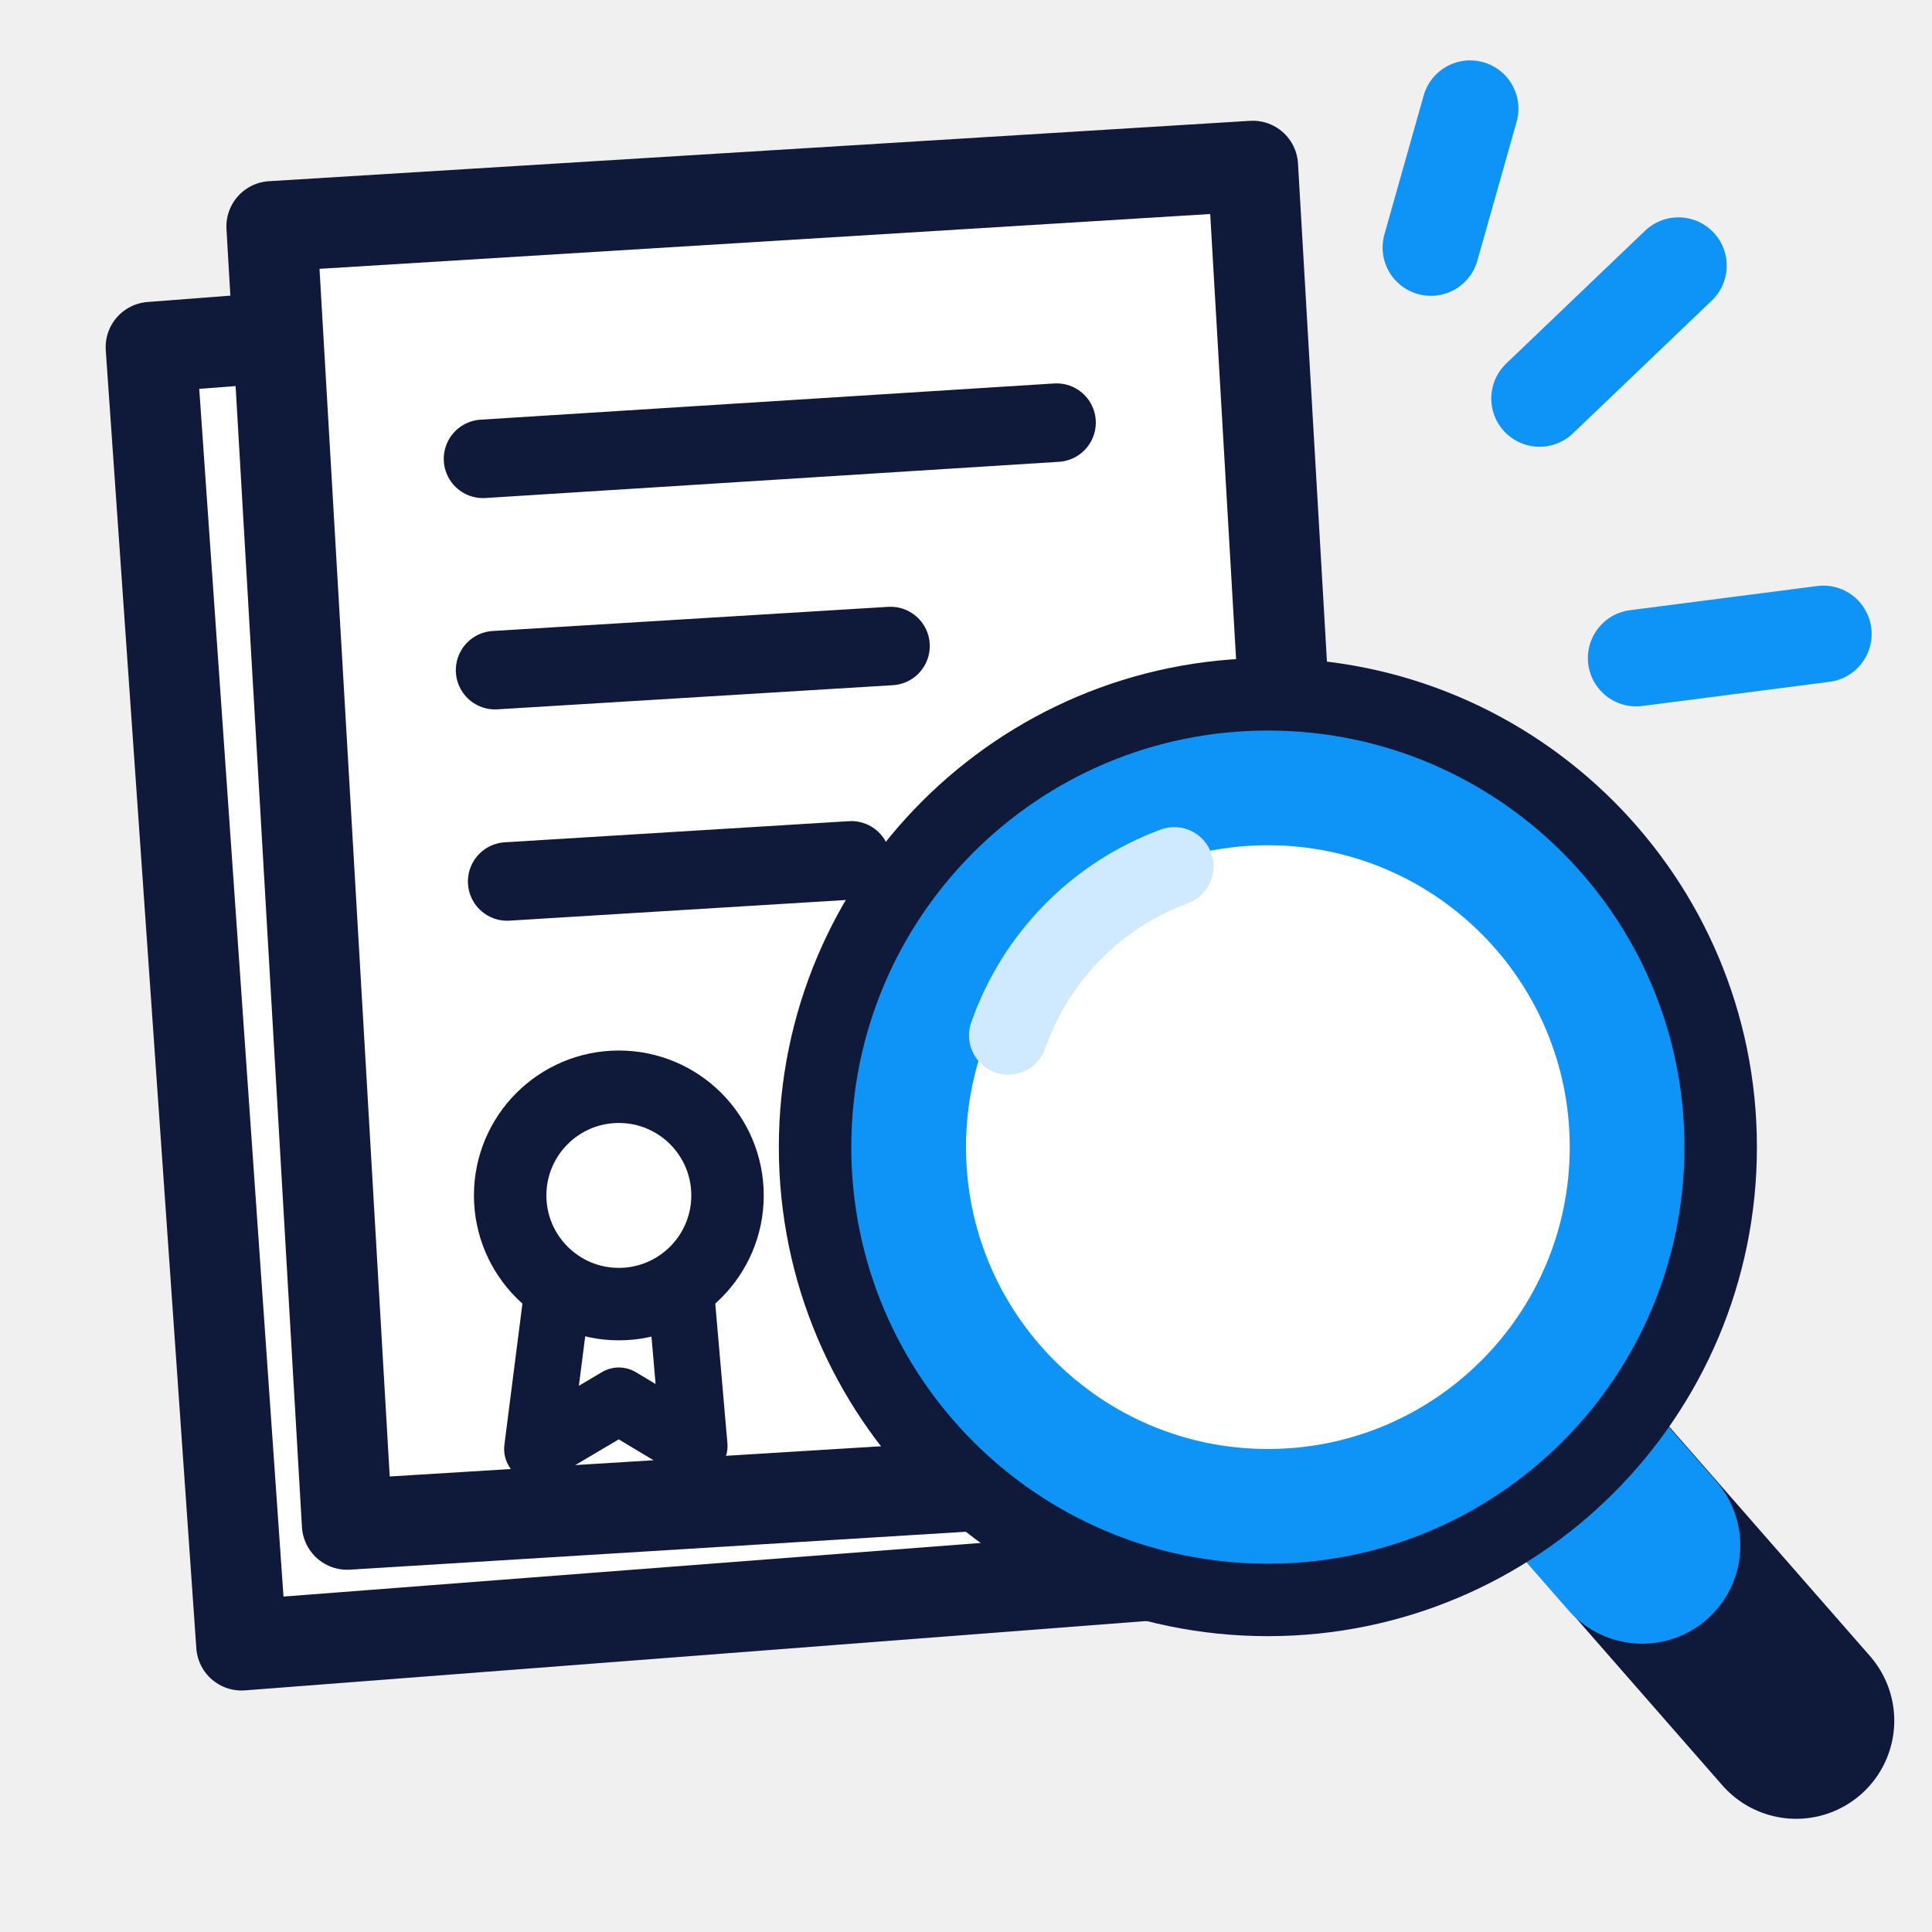
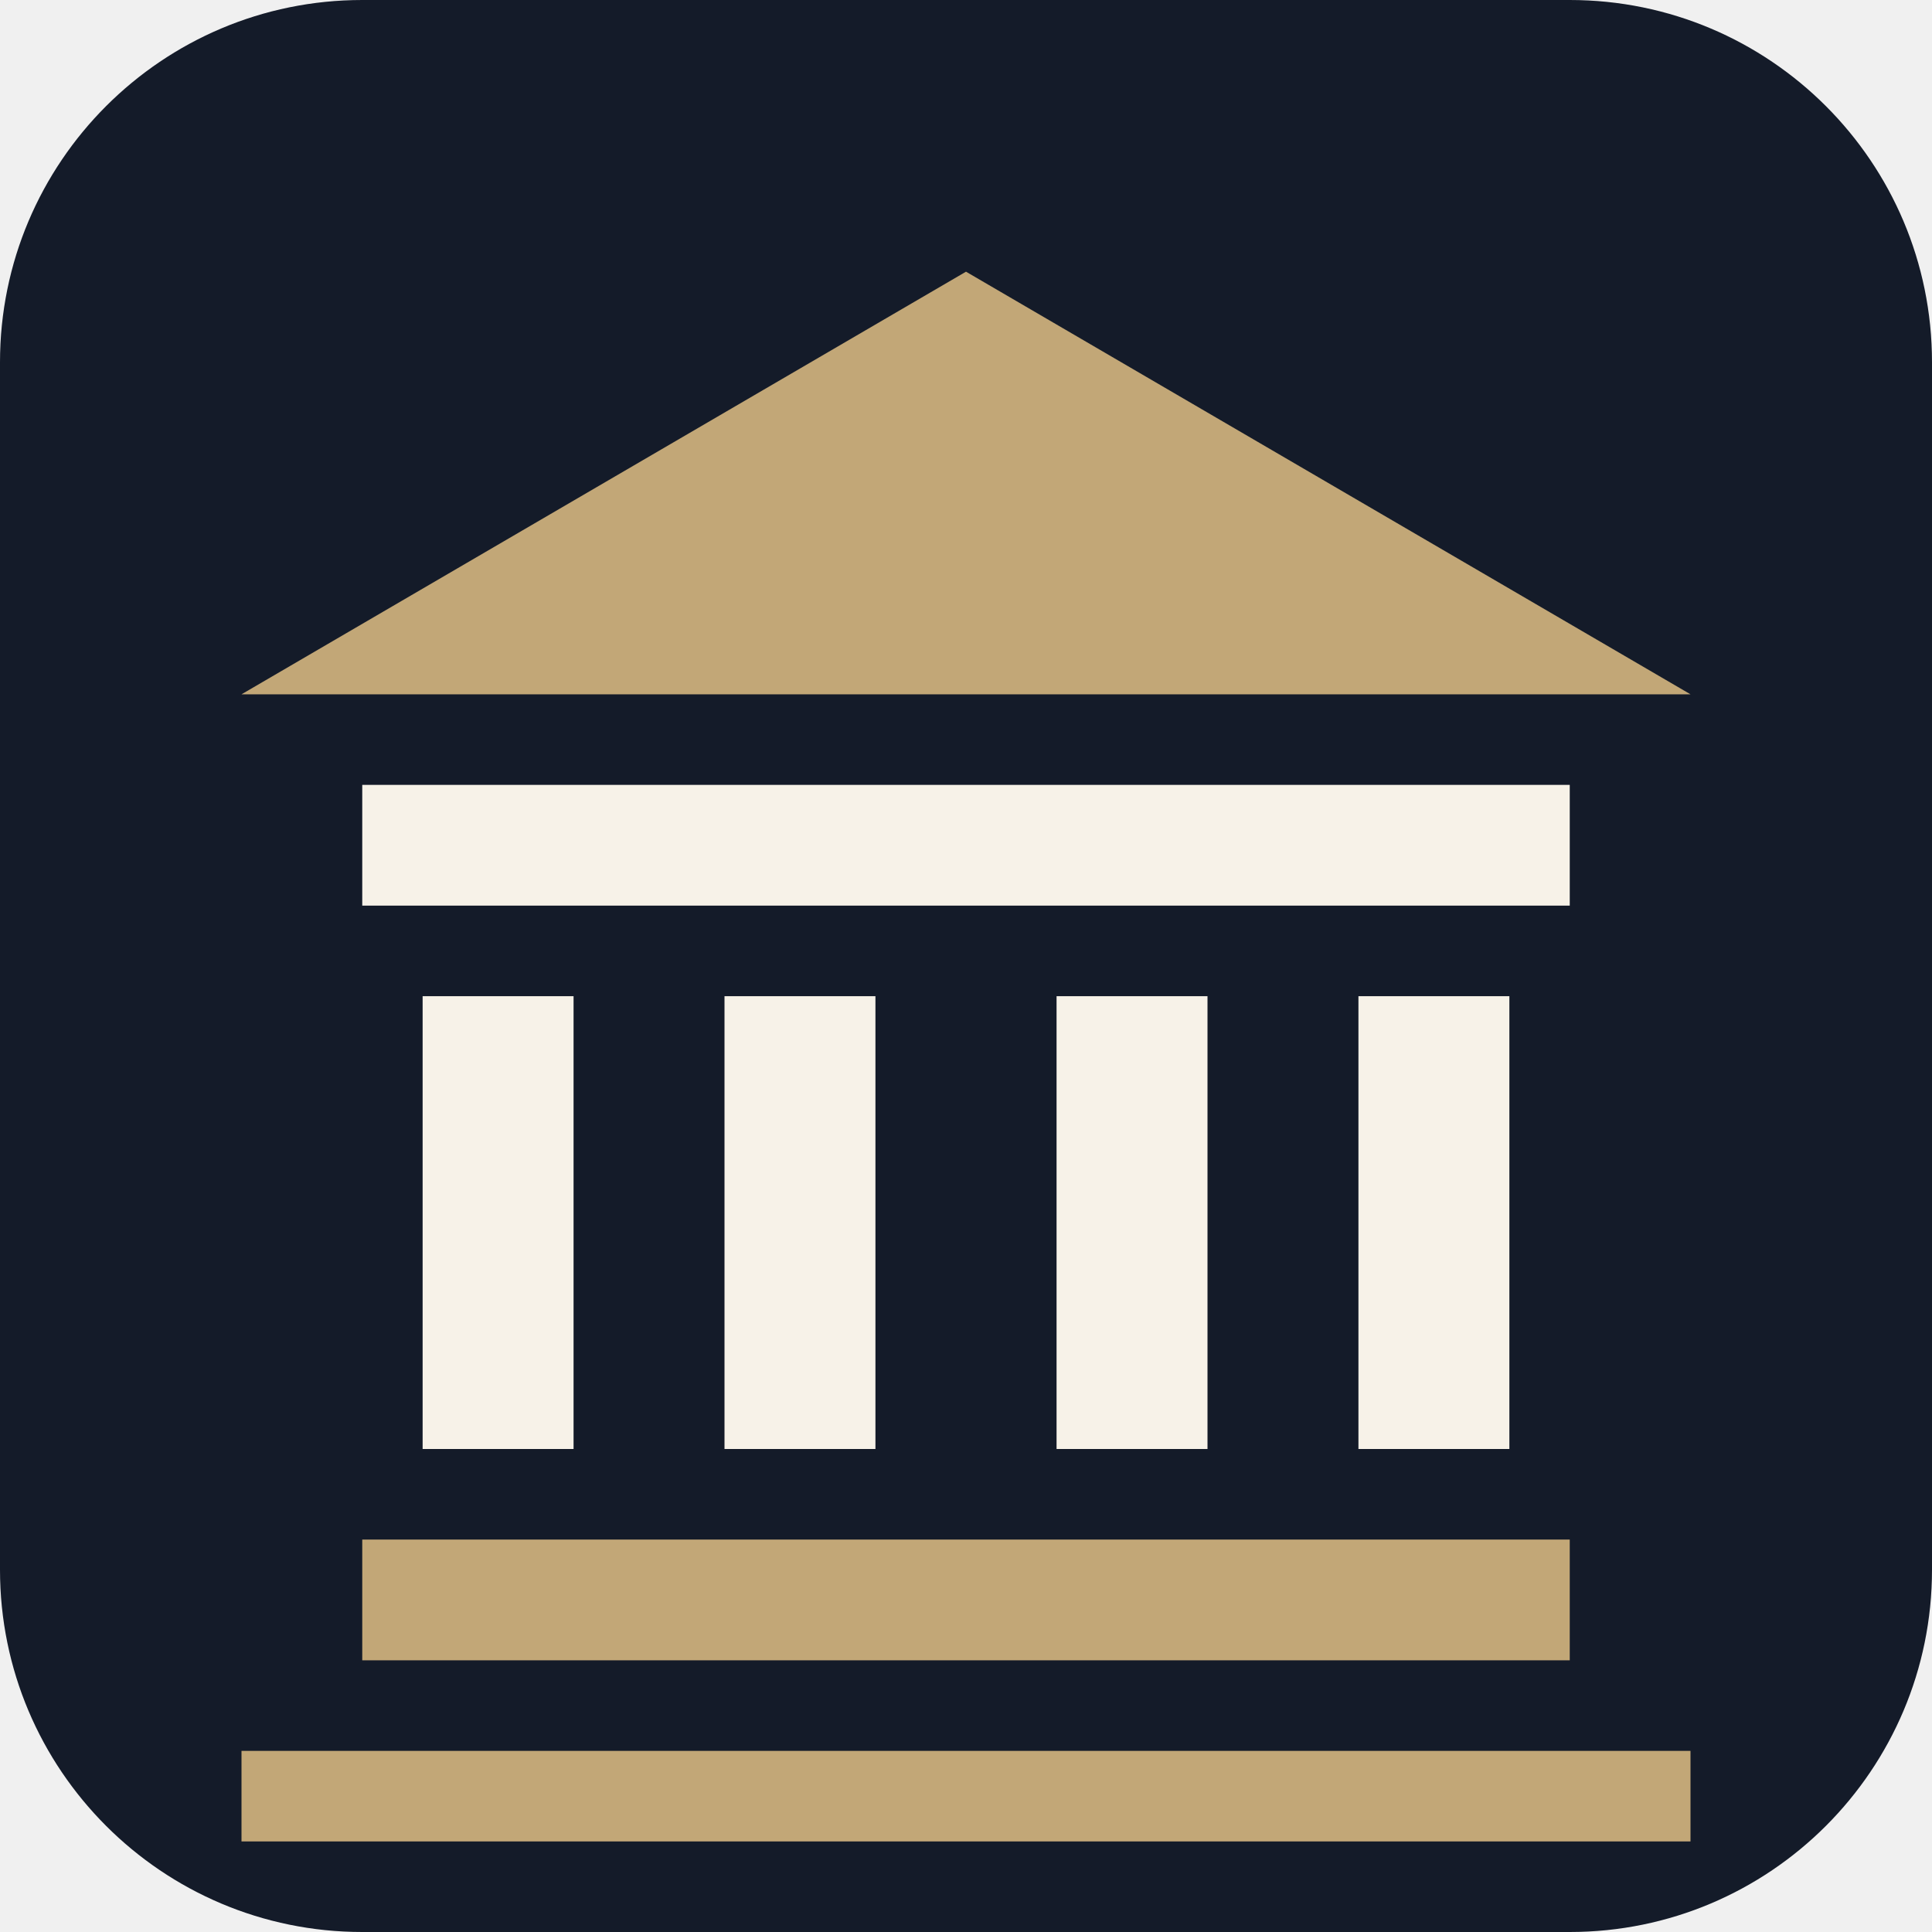
- <svg xmlns="http://www.w3.org/2000/svg" viewBox="0 0 64 64" fill="none" stroke="#0f1a3a" stroke-linecap="round" stroke-linejoin="round">
-   <path d="M5 11.5 37.5 9l3 43L8 54.5z" fill="#fff" stroke-width="3" />
-   <path d="M9 7.5 41.5 5.5l2.5 43-32.5 2z" fill="#fff" stroke-width="3" />
-   <path d="M16 15.2 35 14M16.4 22.2 29.5 21.4M16.8 29.2l11.4-.7" stroke-width="2.6" />
-   <circle cx="20.5" cy="39.6" r="3.6" stroke-width="2.4" />
-   <path d="M18.4 43.3 17.8 48l2.7-1.6 2.5 1.5-.4-4.6" stroke-width="2.2" />
-   <path d="M52.5 49 59.5 57" stroke-width="6.5" />
-   <path d="M51.6 48 54.4 51.2" stroke="#0e94f7" stroke-width="6.5" />
-   <circle cx="42" cy="38" r="15" fill="#0e94f7" stroke-width="2.4" />
-   <circle cx="42" cy="38" r="10" fill="#fff" stroke="none" />
-   <path d="M33.4 34.3a9.2 9.2 0 0 1 5.5-5.6" stroke="#cfe9ff" stroke-width="2.6" />
-   <path d="M51 13.2 55.6 8.8M54.2 21.8l6.2-.8M47.4 8.2 48.7 3.6" stroke="#0e94f7" stroke-width="3.2" />
+ <svg xmlns="http://www.w3.org/2000/svg" width="64" height="64" viewBox="0 0 64 64">
+   <rect width="64" height="64" rx="12" fill="#141b29" />
+   <path d="M8 23 32 9l24 14H8Z" fill="#c2a777" />
+   <path d="M12 26h40v4H12Z" fill="#f7f2e8" />
+   <path d="M14 33h5v15h-5Zm10 0h5v15h-5Zm11 0h5v15h-5Zm10 0h5v15h-5Z" fill="#f7f2e8" />
+   <path d="M12 51h40v4H12ZM8 58h48v3H8Z" fill="#c2a777" />
</svg>
